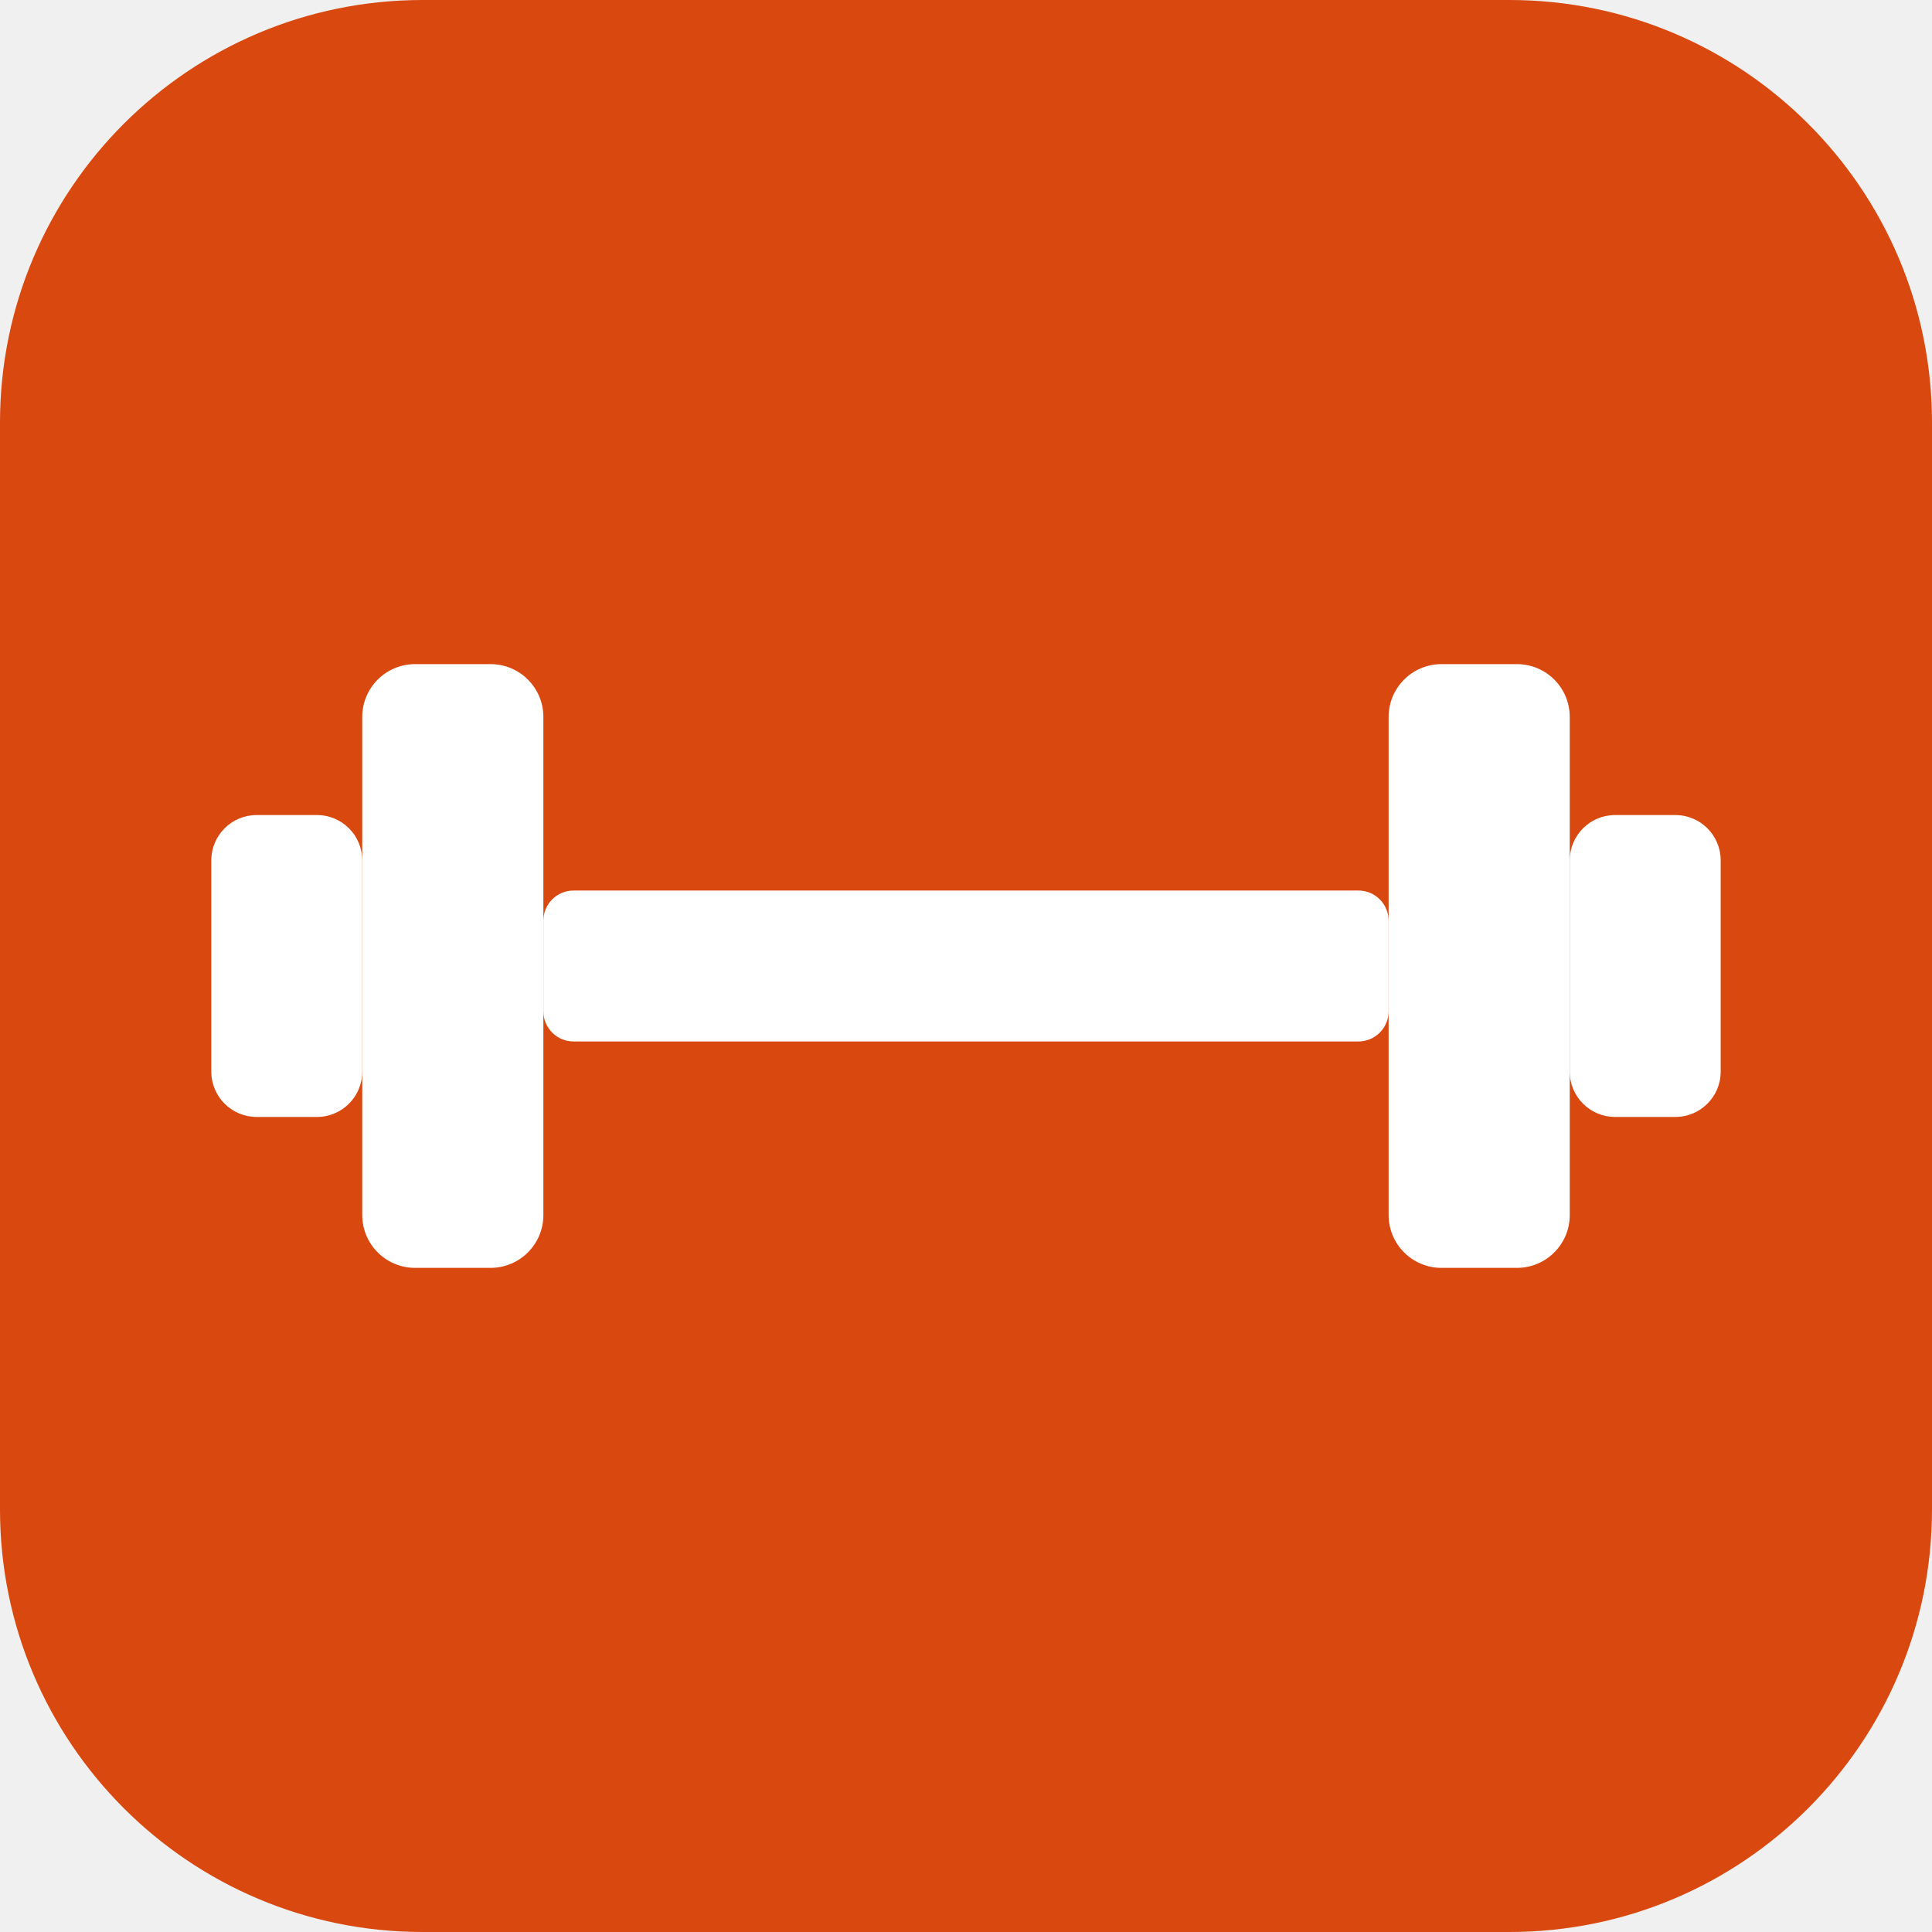
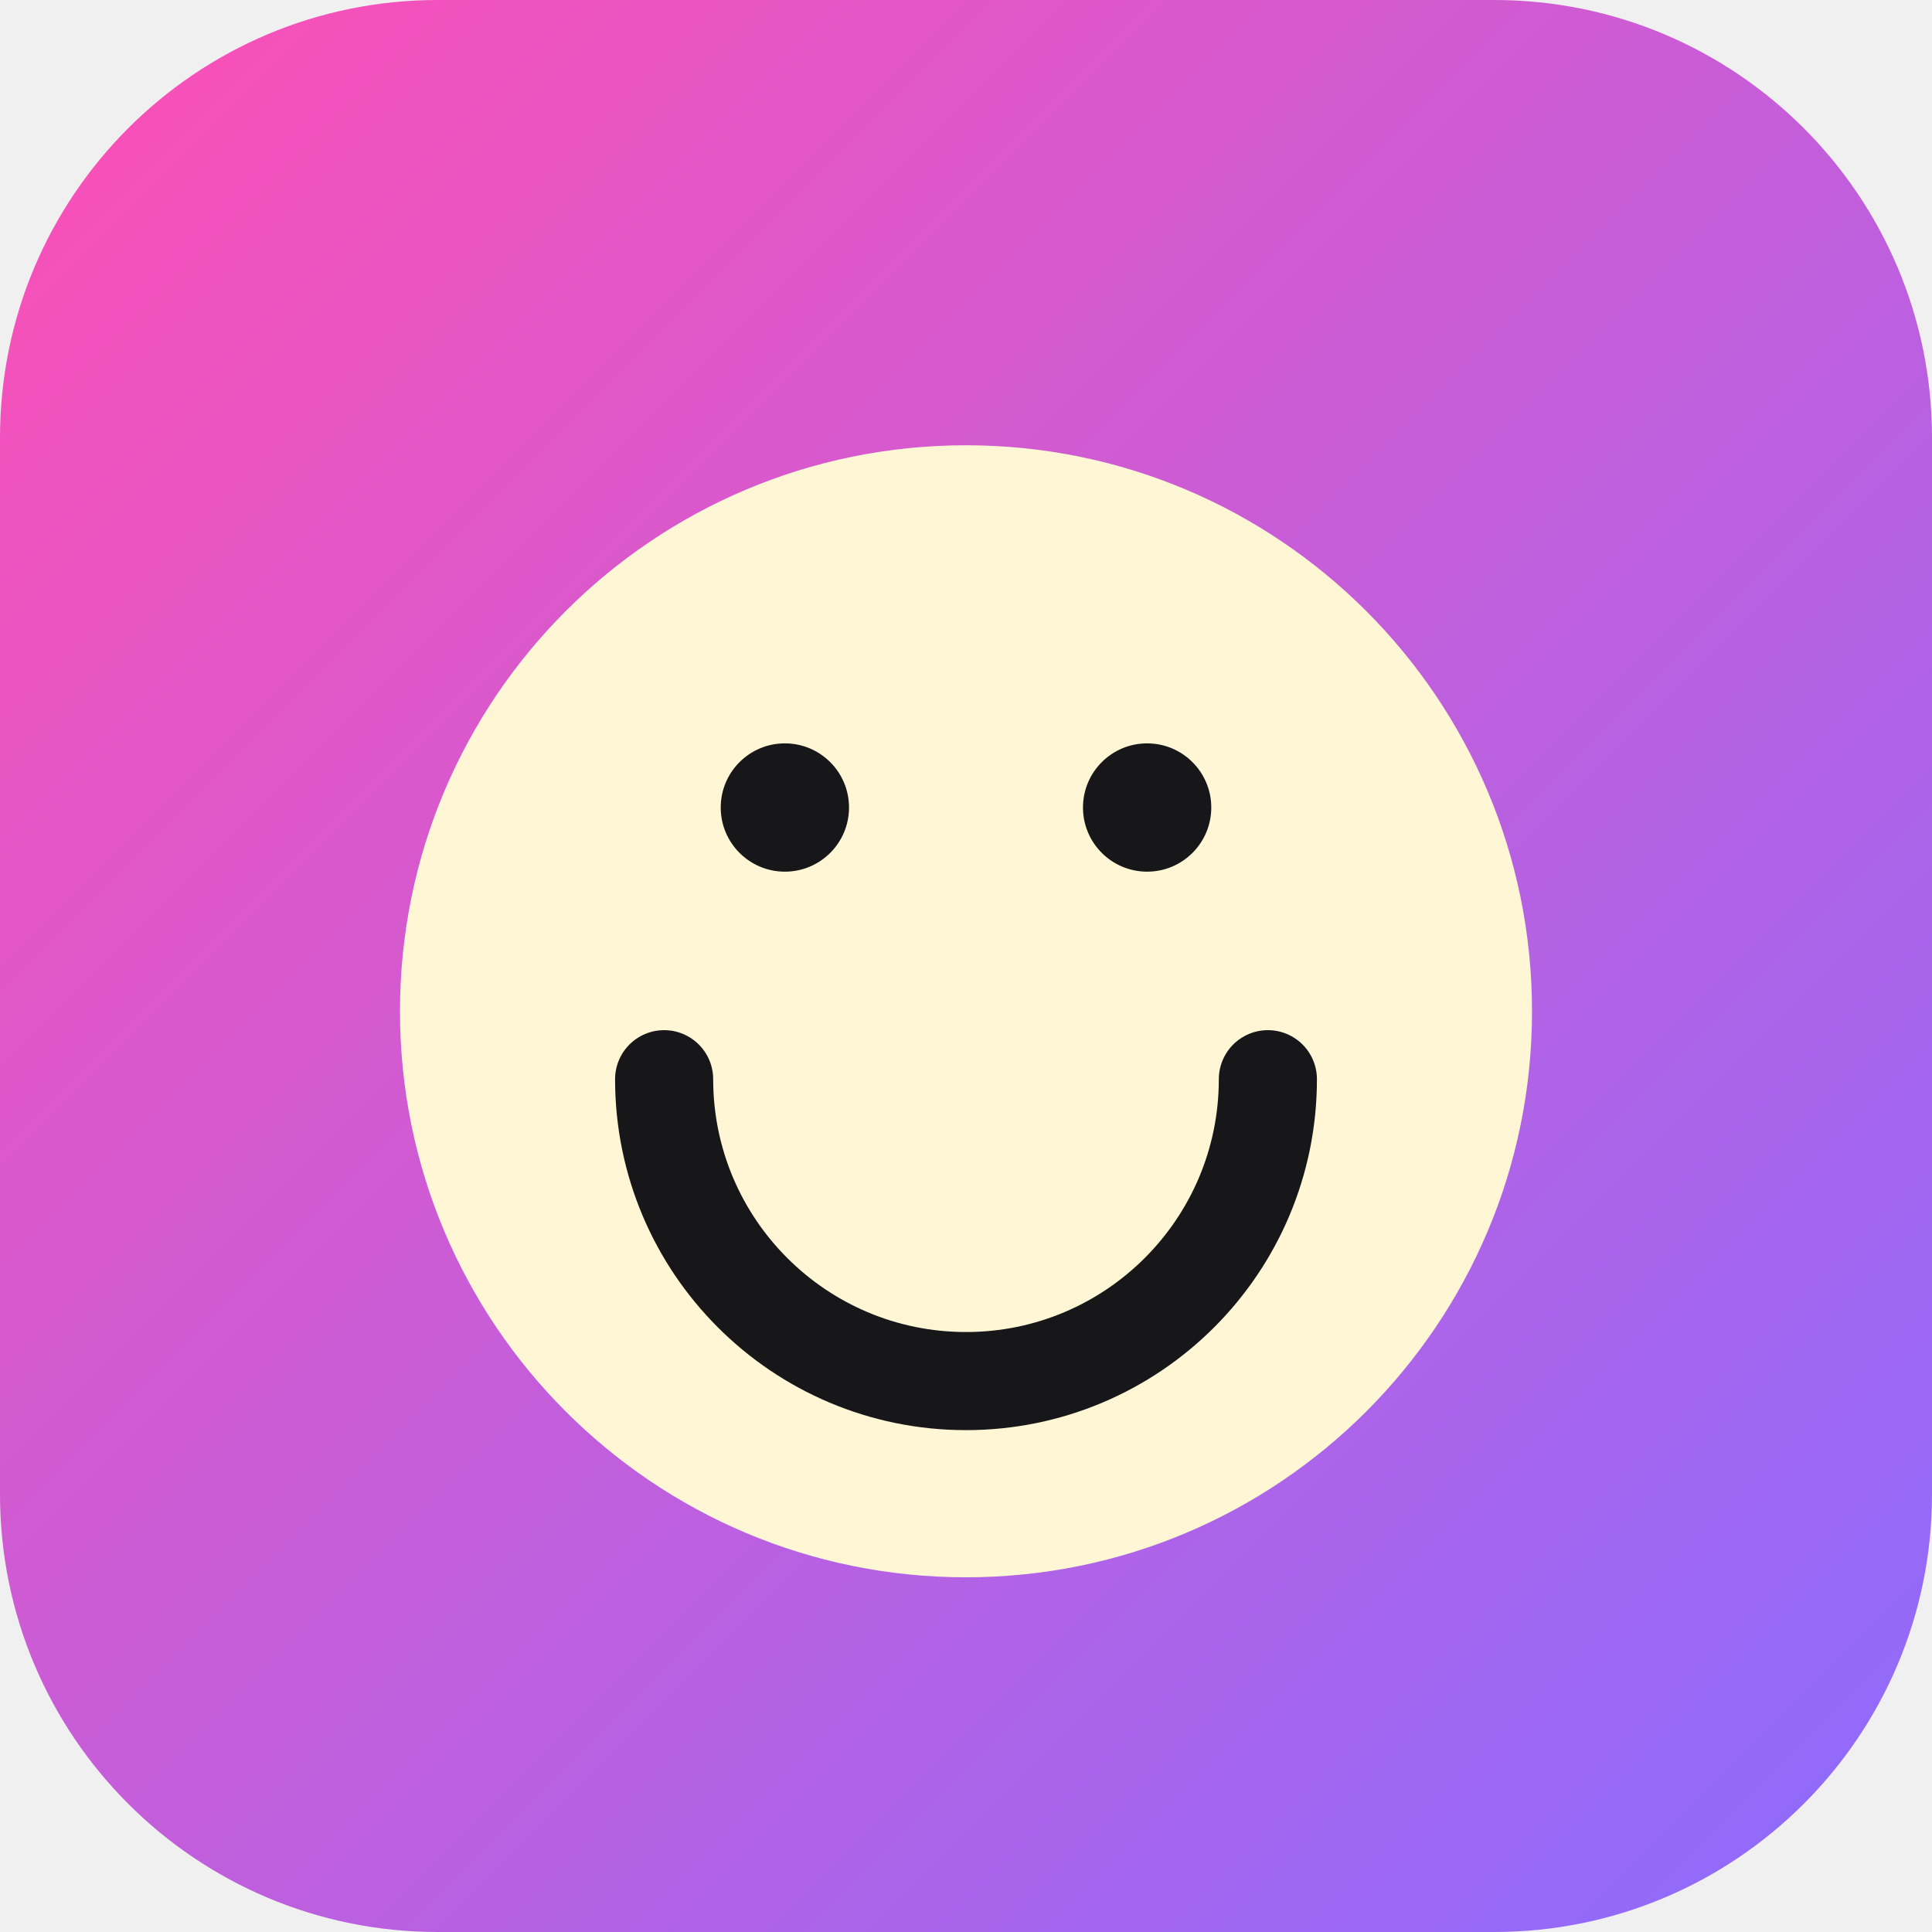
<svg xmlns="http://www.w3.org/2000/svg" viewBox="0 0 512 512">
-   <rect width="512" height="512" rx="112" fill="#d9480f" />
-   <g fill="#fff">
-     <rect x="96" y="176" width="48" height="160" rx="14" />
-     <rect x="368" y="176" width="48" height="160" rx="14" />
-     <rect x="56" y="216" width="40" height="80" rx="12" />
-     <rect x="416" y="216" width="40" height="80" rx="12" />
-     <rect x="144" y="236" width="224" height="40" rx="8" />
-   </g>
+   <defs>
+     <linearGradient id="g" x1="0" y1="0" x2="1" y2="1">
+       <stop offset="0" stop-color="#ff4fb4" />
+       <stop offset="1" stop-color="#8a6cff" />
+     </linearGradient>
+   </defs>
+   <rect width="512" height="512" rx="116" fill="url(#g)" />
+   <circle cx="256" cy="268" r="150" fill="#fff6d6" />
+   <path d="M176 286a80 80 0 0 0 160 0" fill="none" stroke="#17171a" stroke-width="26" stroke-linecap="round" />
+   <circle cx="208" cy="214" r="17" fill="#17171a" />
+   <circle cx="304" cy="214" r="17" fill="#17171a" />
</svg>
